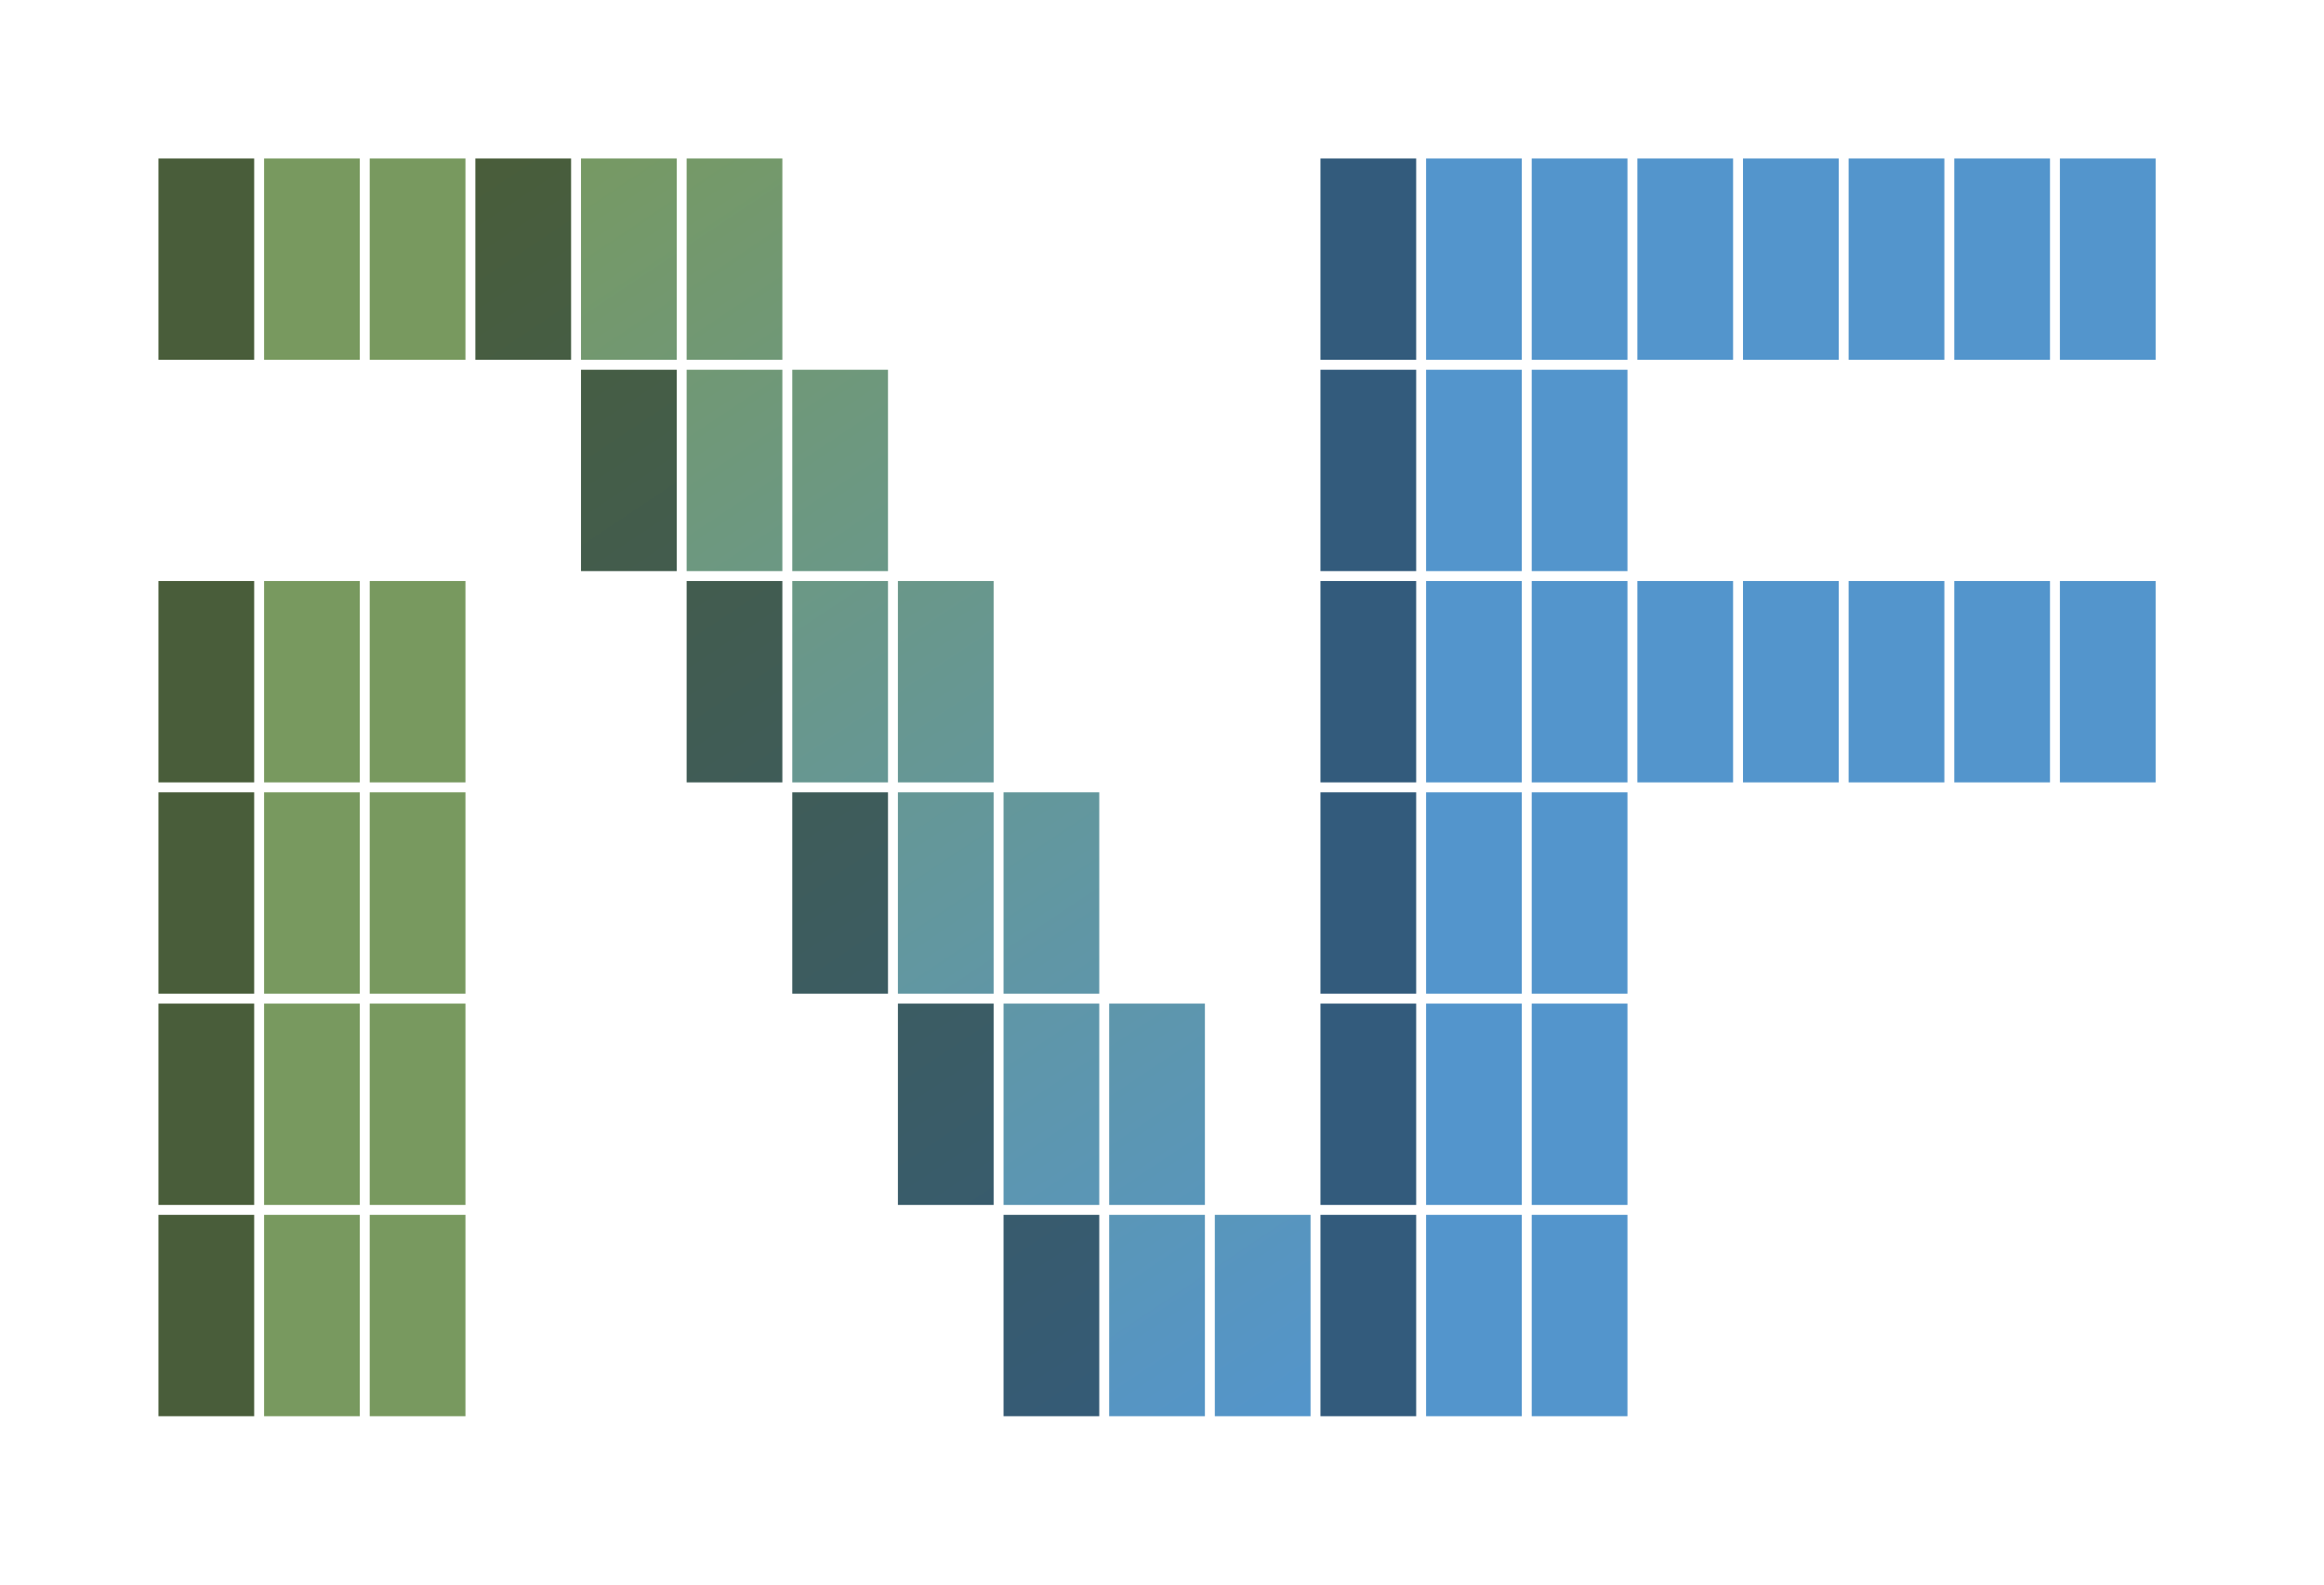
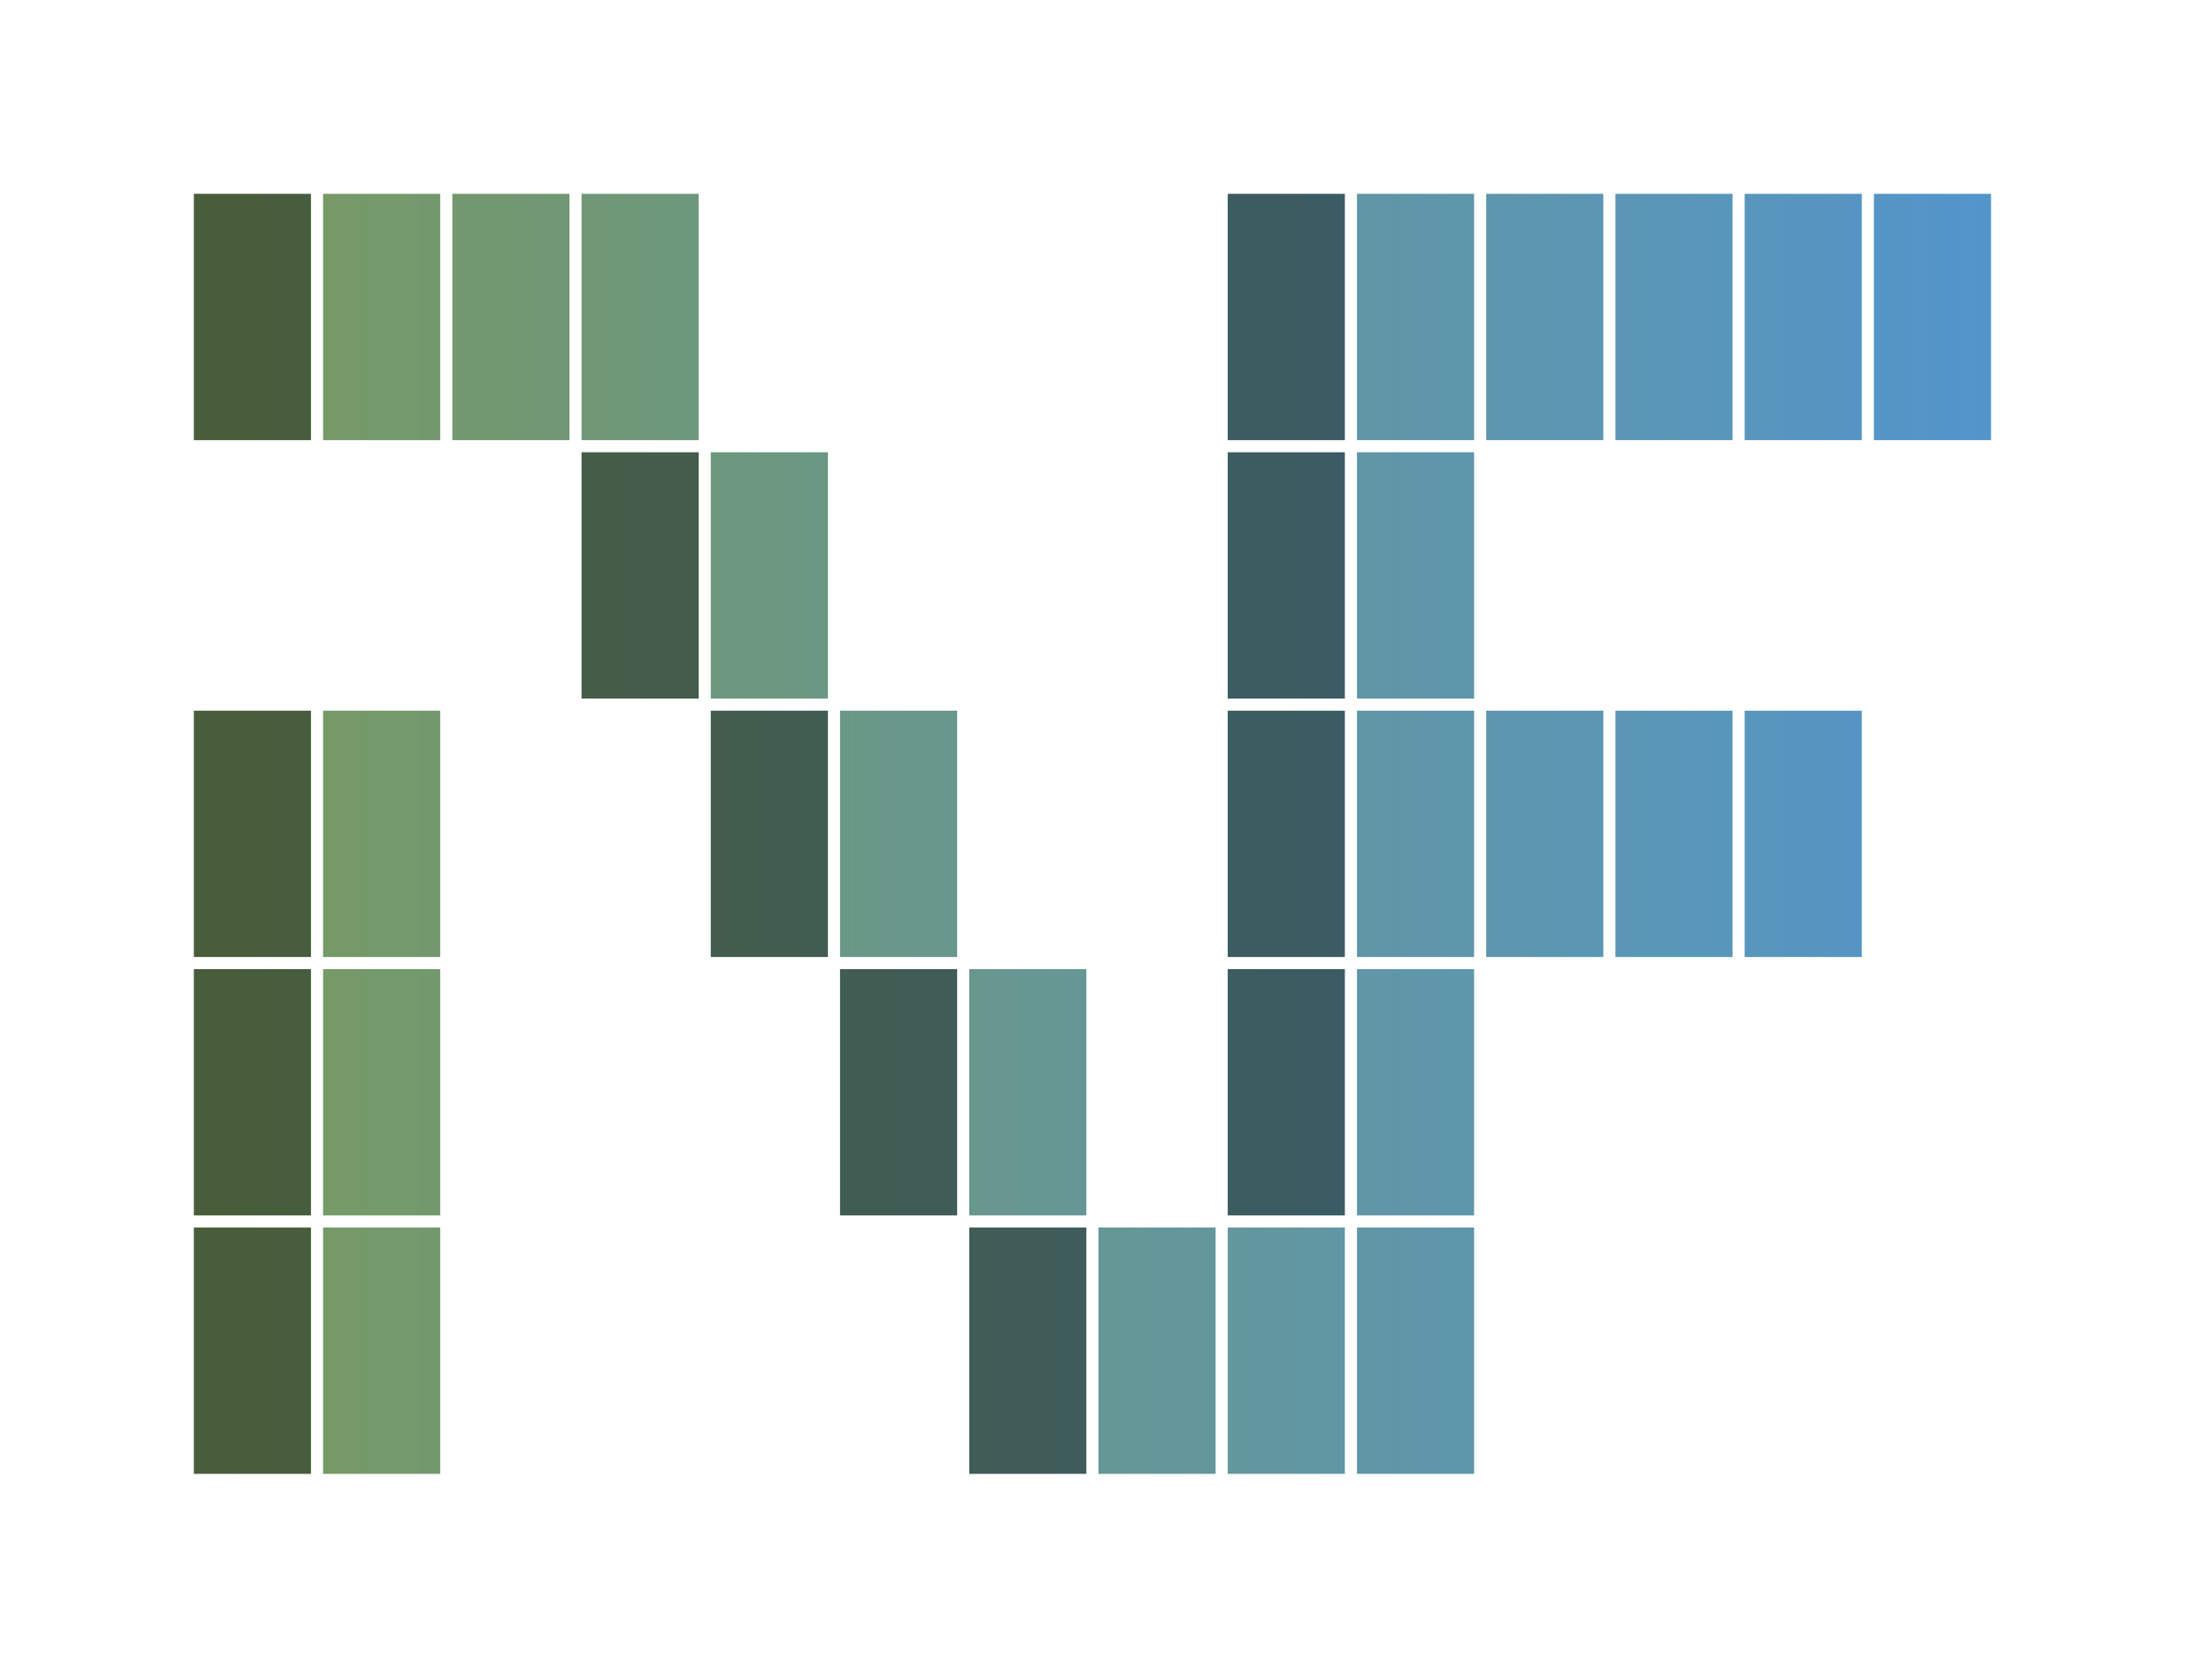
- <svg xmlns="http://www.w3.org/2000/svg" width="704" height="480" viewBox="0 0 704 480">
+ <svg xmlns="http://www.w3.org/2000/svg" width="544" height="416" viewBox="0 0 544 416">
  <defs>
-     <linearGradient id="gm" gradientUnits="userSpaceOnUse" x1="144" y1="48" x2="400" y2="432">
+     <linearGradient id="gm" gradientUnits="userSpaceOnUse" x1="48" y1="0" x2="496" y2="0">
      <stop offset="0" stop-color="#78995f" />
      <stop offset="1" stop-color="#5395cc" />
    </linearGradient>
-     <linearGradient id="gd" gradientUnits="userSpaceOnUse" x1="144" y1="48" x2="400" y2="432">
+     <linearGradient id="gd" gradientUnits="userSpaceOnUse" x1="48" y1="0" x2="496" y2="0">
      <stop offset="0" stop-color="#495d3a" />
      <stop offset="1" stop-color="#335b7c" />
    </linearGradient>
  </defs>
-   <rect x="48" y="48" width="29" height="61" fill="#495d3a" />
-   <rect x="80" y="48" width="29" height="61" fill="#78995f" />
-   <rect x="112" y="48" width="29" height="61" fill="#78995f" />
-   <rect x="48" y="176" width="29" height="61" fill="#495d3a" />
-   <rect x="80" y="176" width="29" height="61" fill="#78995f" />
-   <rect x="112" y="176" width="29" height="61" fill="#78995f" />
-   <rect x="48" y="240" width="29" height="61" fill="#495d3a" />
-   <rect x="80" y="240" width="29" height="61" fill="#78995f" />
-   <rect x="112" y="240" width="29" height="61" fill="#78995f" />
-   <rect x="48" y="304" width="29" height="61" fill="#495d3a" />
-   <rect x="80" y="304" width="29" height="61" fill="#78995f" />
-   <rect x="112" y="304" width="29" height="61" fill="#78995f" />
-   <rect x="48" y="368" width="29" height="61" fill="#495d3a" />
-   <rect x="80" y="368" width="29" height="61" fill="#78995f" />
-   <rect x="112" y="368" width="29" height="61" fill="#78995f" />
-   <rect x="144" y="48" width="29" height="61" fill="url(#gd)" />
-   <rect x="176" y="48" width="29" height="61" fill="url(#gm)" />
-   <rect x="208" y="48" width="29" height="61" fill="url(#gm)" />
-   <rect x="176" y="112" width="29" height="61" fill="url(#gd)" />
-   <rect x="208" y="112" width="29" height="61" fill="url(#gm)" />
-   <rect x="240" y="112" width="29" height="61" fill="url(#gm)" />
-   <rect x="208" y="176" width="29" height="61" fill="url(#gd)" />
-   <rect x="240" y="176" width="29" height="61" fill="url(#gm)" />
-   <rect x="272" y="176" width="29" height="61" fill="url(#gm)" />
-   <rect x="240" y="240" width="29" height="61" fill="url(#gd)" />
-   <rect x="272" y="240" width="29" height="61" fill="url(#gm)" />
-   <rect x="304" y="240" width="29" height="61" fill="url(#gm)" />
-   <rect x="272" y="304" width="29" height="61" fill="url(#gd)" />
+   <rect x="48" y="48" width="29" height="61" fill="url(#gd)" />
+   <rect x="80" y="48" width="29" height="61" fill="url(#gm)" />
+   <rect x="112" y="48" width="29" height="61" fill="url(#gm)" />
+   <rect x="144" y="48" width="29" height="61" fill="url(#gm)" />
+   <rect x="304" y="48" width="29" height="61" fill="url(#gd)" />
+   <rect x="336" y="48" width="29" height="61" fill="url(#gm)" />
+   <rect x="368" y="48" width="29" height="61" fill="url(#gm)" />
+   <rect x="400" y="48" width="29" height="61" fill="url(#gm)" />
+   <rect x="432" y="48" width="29" height="61" fill="url(#gm)" />
+   <rect x="464" y="48" width="29" height="61" fill="url(#gm)" />
+   <rect x="144" y="112" width="29" height="61" fill="url(#gd)" />
+   <rect x="176" y="112" width="29" height="61" fill="url(#gm)" />
+   <rect x="304" y="112" width="29" height="61" fill="url(#gd)" />
+   <rect x="336" y="112" width="29" height="61" fill="url(#gm)" />
+   <rect x="48" y="176" width="29" height="61" fill="url(#gd)" />
+   <rect x="80" y="176" width="29" height="61" fill="url(#gm)" />
+   <rect x="176" y="176" width="29" height="61" fill="url(#gd)" />
+   <rect x="208" y="176" width="29" height="61" fill="url(#gm)" />
+   <rect x="304" y="176" width="29" height="61" fill="url(#gd)" />
+   <rect x="336" y="176" width="29" height="61" fill="url(#gm)" />
+   <rect x="368" y="176" width="29" height="61" fill="url(#gm)" />
+   <rect x="400" y="176" width="29" height="61" fill="url(#gm)" />
+   <rect x="432" y="176" width="29" height="61" fill="url(#gm)" />
+   <rect x="48" y="240" width="29" height="61" fill="url(#gd)" />
+   <rect x="80" y="240" width="29" height="61" fill="url(#gm)" />
+   <rect x="208" y="240" width="29" height="61" fill="url(#gd)" />
+   <rect x="240" y="240" width="29" height="61" fill="url(#gm)" />
+   <rect x="304" y="240" width="29" height="61" fill="url(#gd)" />
+   <rect x="336" y="240" width="29" height="61" fill="url(#gm)" />
+   <rect x="48" y="304" width="29" height="61" fill="url(#gd)" />
+   <rect x="80" y="304" width="29" height="61" fill="url(#gm)" />
+   <rect x="240" y="304" width="29" height="61" fill="url(#gd)" />
+   <rect x="272" y="304" width="29" height="61" fill="url(#gm)" />
  <rect x="304" y="304" width="29" height="61" fill="url(#gm)" />
  <rect x="336" y="304" width="29" height="61" fill="url(#gm)" />
-   <rect x="304" y="368" width="29" height="61" fill="url(#gd)" />
-   <rect x="336" y="368" width="29" height="61" fill="url(#gm)" />
-   <rect x="368" y="368" width="29" height="61" fill="url(#gm)" />
-   <rect x="400" y="48" width="29" height="61" fill="#335b7c" />
-   <rect x="432" y="48" width="29" height="61" fill="#5395cc" />
-   <rect x="464" y="48" width="29" height="61" fill="#5395cc" />
-   <rect x="496" y="48" width="29" height="61" fill="#5395cc" />
-   <rect x="528" y="48" width="29" height="61" fill="#5395cc" />
-   <rect x="560" y="48" width="29" height="61" fill="#5395cc" />
-   <rect x="592" y="48" width="29" height="61" fill="#5395cc" />
-   <rect x="624" y="48" width="29" height="61" fill="#5395cc" />
-   <rect x="400" y="112" width="29" height="61" fill="#335b7c" />
-   <rect x="432" y="112" width="29" height="61" fill="#5395cc" />
-   <rect x="464" y="112" width="29" height="61" fill="#5395cc" />
-   <rect x="400" y="176" width="29" height="61" fill="#335b7c" />
-   <rect x="432" y="176" width="29" height="61" fill="#5395cc" />
-   <rect x="464" y="176" width="29" height="61" fill="#5395cc" />
-   <rect x="496" y="176" width="29" height="61" fill="#5395cc" />
-   <rect x="528" y="176" width="29" height="61" fill="#5395cc" />
-   <rect x="560" y="176" width="29" height="61" fill="#5395cc" />
-   <rect x="592" y="176" width="29" height="61" fill="#5395cc" />
-   <rect x="624" y="176" width="29" height="61" fill="#5395cc" />
-   <rect x="400" y="240" width="29" height="61" fill="#335b7c" />
-   <rect x="432" y="240" width="29" height="61" fill="#5395cc" />
-   <rect x="464" y="240" width="29" height="61" fill="#5395cc" />
-   <rect x="400" y="304" width="29" height="61" fill="#335b7c" />
-   <rect x="432" y="304" width="29" height="61" fill="#5395cc" />
-   <rect x="464" y="304" width="29" height="61" fill="#5395cc" />
-   <rect x="400" y="368" width="29" height="61" fill="#335b7c" />
-   <rect x="432" y="368" width="29" height="61" fill="#5395cc" />
-   <rect x="464" y="368" width="29" height="61" fill="#5395cc" />
</svg>
